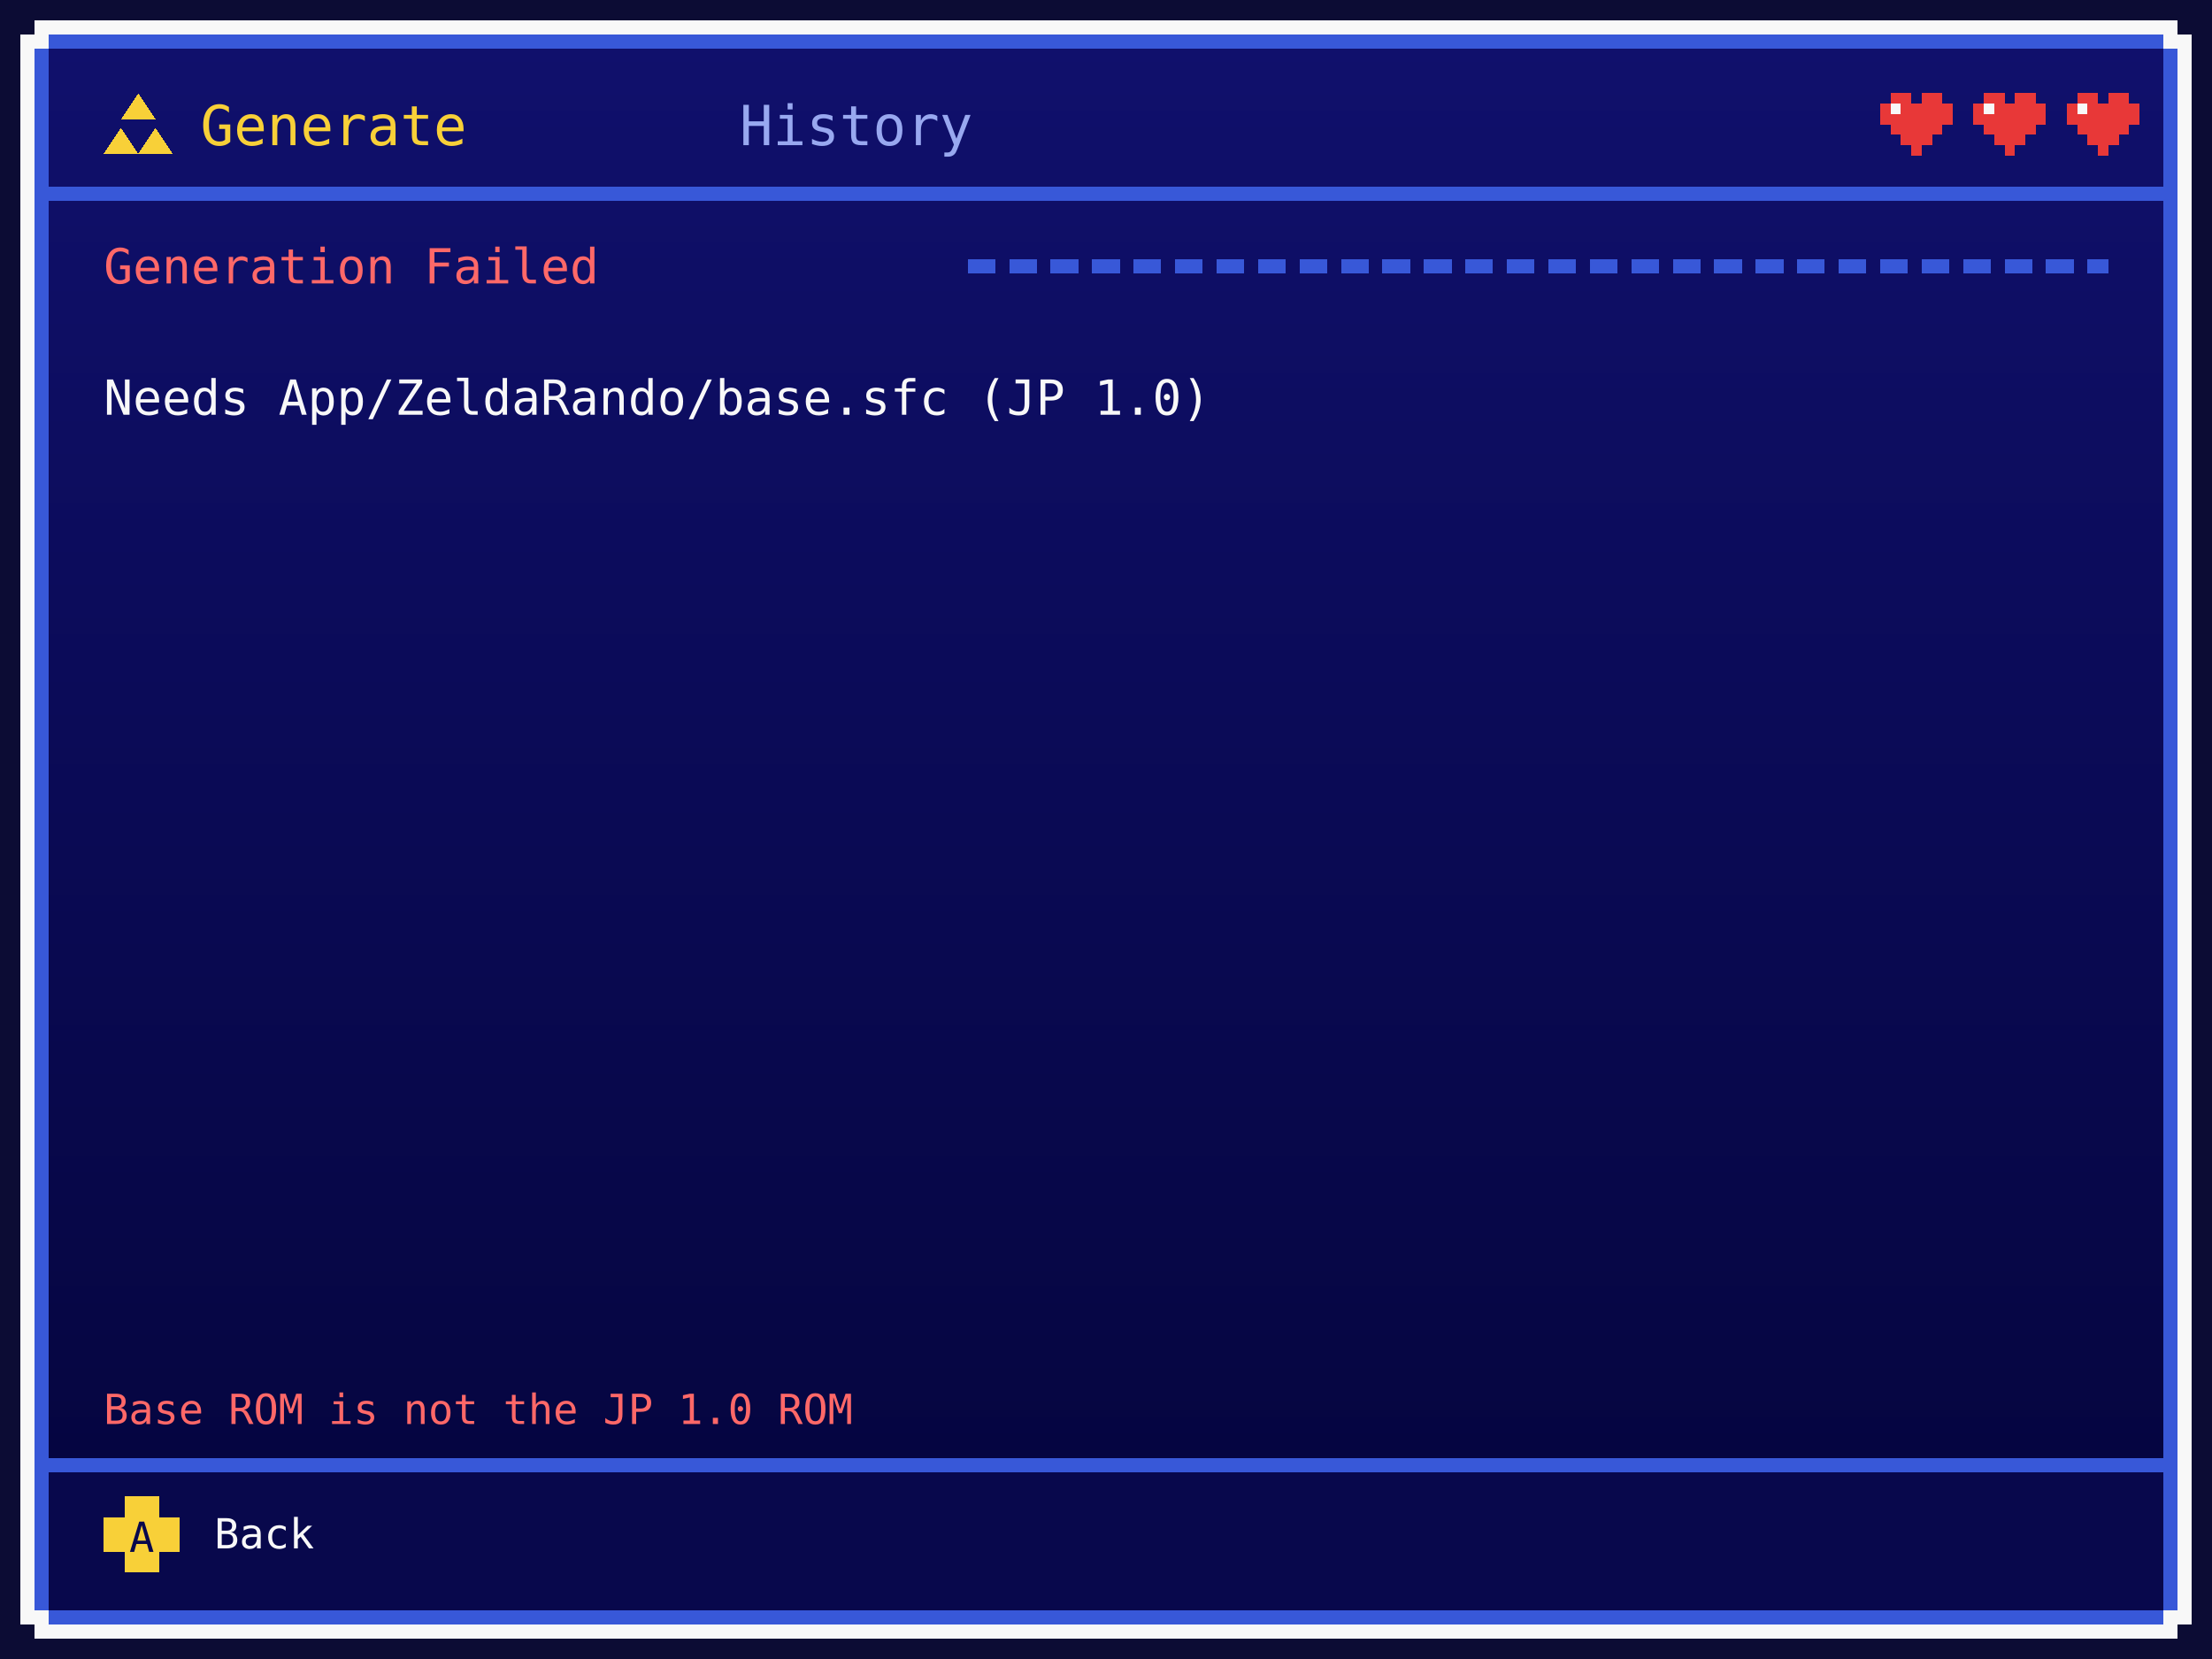
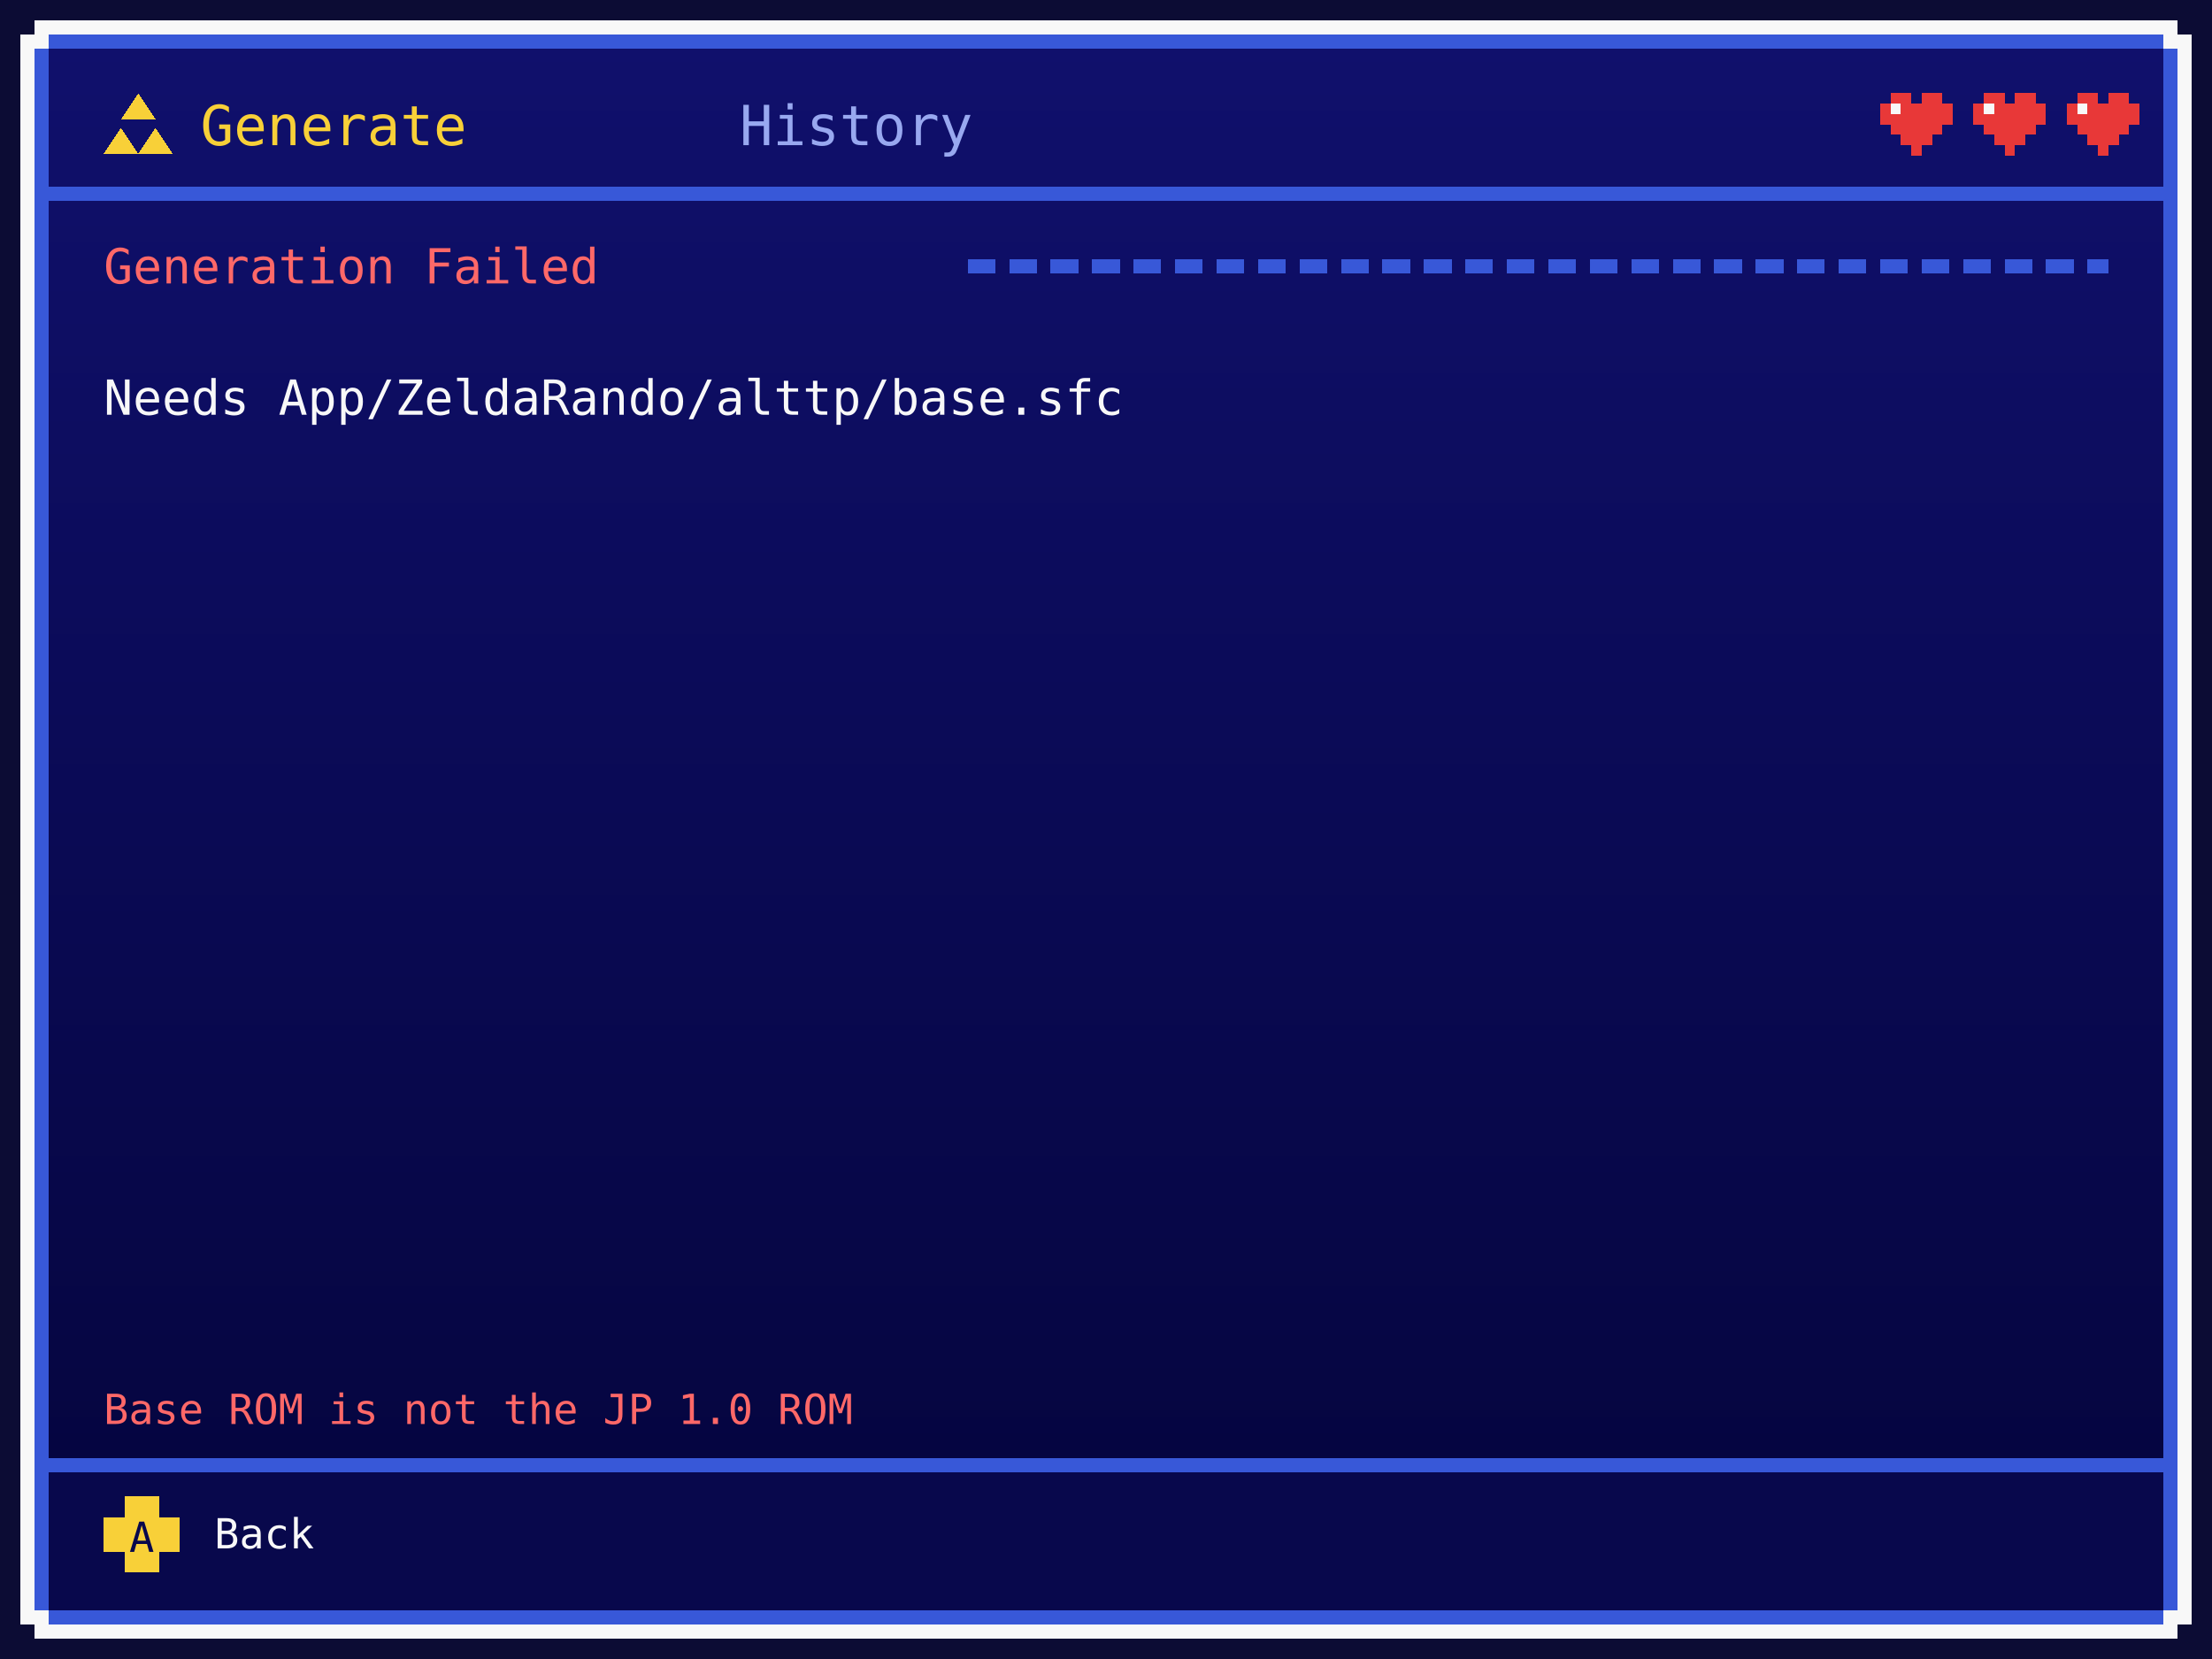
<svg xmlns="http://www.w3.org/2000/svg" width="640" height="480" viewBox="0 0 640 480" shape-rendering="crispEdges">
  <defs>
    <style>
      @font-face { font-family: 'Press Start 2P'; src: url('../../data/PressStart2P.ttf') format('truetype'); }
      text { font-family: 'Press Start 2P', monospace; font-variant-ligatures: none; }
    </style>
    <linearGradient id="panel" x1="0" y1="0" x2="0" y2="1">
      <stop offset="0" stop-color="#10106c" />
      <stop offset="1" stop-color="#04043c" />
    </linearGradient>
    <g id="triforce">
      <polygon points="8,0 12,6 4,6" />
      <polygon points="4,8 8,14 0,14" />
      <polygon points="12,8 16,14 8,14" />
    </g>
    <g id="heart">
      <path fill="#e83838" d="M1 0h2v1H1zM4 0h2v1H4zM0 1h7v2H0zM1 3h5v1H1zM2 4h3v1H2zM3 5h1v1H3z" />
      <path fill="#f8f8f8" d="M1 1h1v1H1z" />
    </g>
  </defs>
  <rect width="640" height="480" fill="#0c0c34" />
  <path fill="#f8f8f8" d="M6,10 L10,10 L10,6 L630,6 L630,10 L634,10 L634,470 L630,470 L630,474 L10,474 L10,470 L6,470 Z" />
  <path fill="#3858d8" d="M10,14 L14,14 L14,10 L626,10 L626,14 L630,14 L630,466 L626,466 L626,470 L14,470 L14,466 L10,466 Z" />
  <rect x="14" y="14" width="612" height="452" fill="url(#panel)" />
  <rect x="14" y="54" width="612" height="4" fill="#3858d8" />
  <use href="#triforce" transform="translate(30 27) scale(1.25)" fill="#f8d038" />
  <text x="58" y="42" font-size="16" fill="#f8d038">Generate</text>
  <text x="214" y="42" font-size="16" fill="#98a8f0">History</text>
  <use href="#heart" transform="translate(544 27) scale(3)" />
  <use href="#heart" transform="translate(571 27) scale(3)" />
  <use href="#heart" transform="translate(598 27) scale(3)" />
  <text x="30" y="82" font-size="14" fill="#ff6868">Generation Failed</text>
  <line x1="280" y1="77" x2="610" y2="77" stroke="#3858d8" stroke-width="4" stroke-dasharray="8 4" />
-   <text x="30" y="120" font-size="14" fill="#f8f8f8">Needs App/ZeldaRando/base.sfc (JP 1.0)</text>
+   <text x="30" y="120" font-size="14" fill="#f8f8f8">Needs App/ZeldaRando/alttp/base.sfc</text>
  <text x="30" y="412" font-size="12" fill="#ff6868">Base ROM is not the JP 1.0 ROM</text>
  <rect x="14" y="422" width="612" height="44" fill="#08084c" />
  <rect x="14" y="422" width="612" height="4" fill="#3858d8" />
  <path fill="#f8d038" d="M30,439 L36,439 L36,433 L46,433 L46,439 L52,439 L52,449 L46,449 L46,455 L36,455 L36,449 L30,449 Z" />
  <text x="41" y="449" font-size="12" fill="#08084c" text-anchor="middle">A</text>
  <text x="62" y="448" font-size="12" fill="#f8f8f8">Back</text>
</svg>
